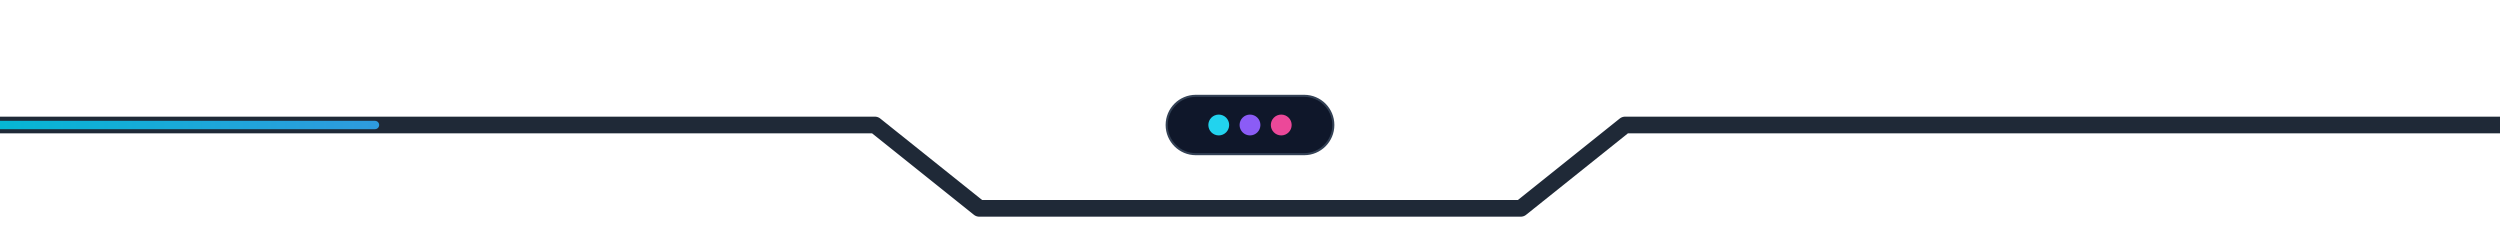
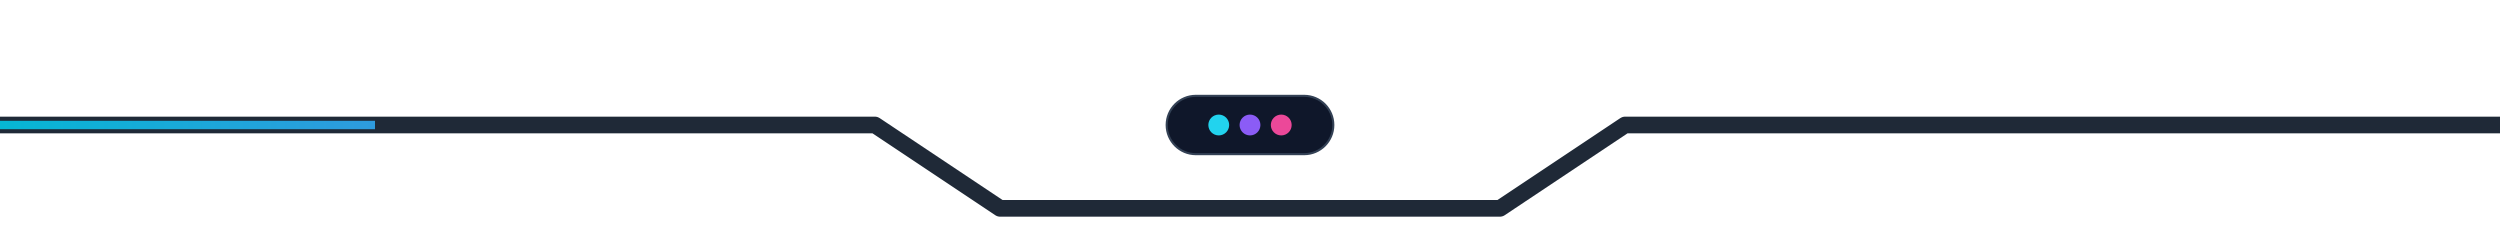
<svg xmlns="http://www.w3.org/2000/svg" viewBox="0 0 1200 120" width="100%" height="120" fill="none">
  <defs>
    <linearGradient id="divider-cyber-b" x1="0" y1="0" x2="1200" y2="0" gradientUnits="userSpaceOnUse">
      <stop offset="0%" stop-color="#06b6d4" />
      <stop offset="50%" stop-color="#8b5cf6" />
      <stop offset="100%" stop-color="#ec4899" />
    </linearGradient>
  </defs>
-   <path d="M0 60 H420 L470 100 H730 L780 60 H1200" stroke="#1f2937" stroke-width="8" stroke-linecap="round" stroke-linejoin="round" />
-   <path d="M0 60 H420 L470 100 H730 L780 60 H1200" stroke="url(#divider-cyber-b)" stroke-width="4" stroke-linecap="round" stroke-linejoin="round" stroke-dasharray="180 1600">
+   <path d="M0 60 H420 L480 100 H720 L780 60 H1200" stroke="#1f2937" stroke-width="8" stroke-linecap="round" stroke-linejoin="round" />
+   <path d="M0 60 H420 L480 100 H720 L780 60 H1200" stroke="url(#divider-cyber-b)" stroke-width="4" stroke-dasharray="180 1600">
    <animate attributeName="stroke-dashoffset" values="1780;0" dur="3s" repeatCount="indefinite" />
  </path>
  <rect x="560" y="46" width="80" height="28" rx="14" fill="#0f172a" stroke="#334155" />
-   <circle cx="585" cy="60" r="5" fill="#22d3ee">
-     <animate attributeName="opacity" values="1;0.3;1" dur="1.2s" repeatCount="indefinite" />
-   </circle>
-   <circle cx="600" cy="60" r="5" fill="#8b5cf6">
-     <animate attributeName="opacity" values="0.3;1;0.3" dur="1.2s" repeatCount="indefinite" />
-   </circle>
-   <circle cx="615" cy="60" r="5" fill="#ec4899">
-     <animate attributeName="opacity" values="1;0.3;1" dur="1.2s" begin="0.4s" repeatCount="indefinite" />
-   </circle>
+   <circle cx="585" cy="60" r="5" fill="#22d3ee" />
+   <circle cx="600" cy="60" r="5" fill="#8b5cf6" />
+   <circle cx="615" cy="60" r="5" fill="#ec4899" />
</svg>
